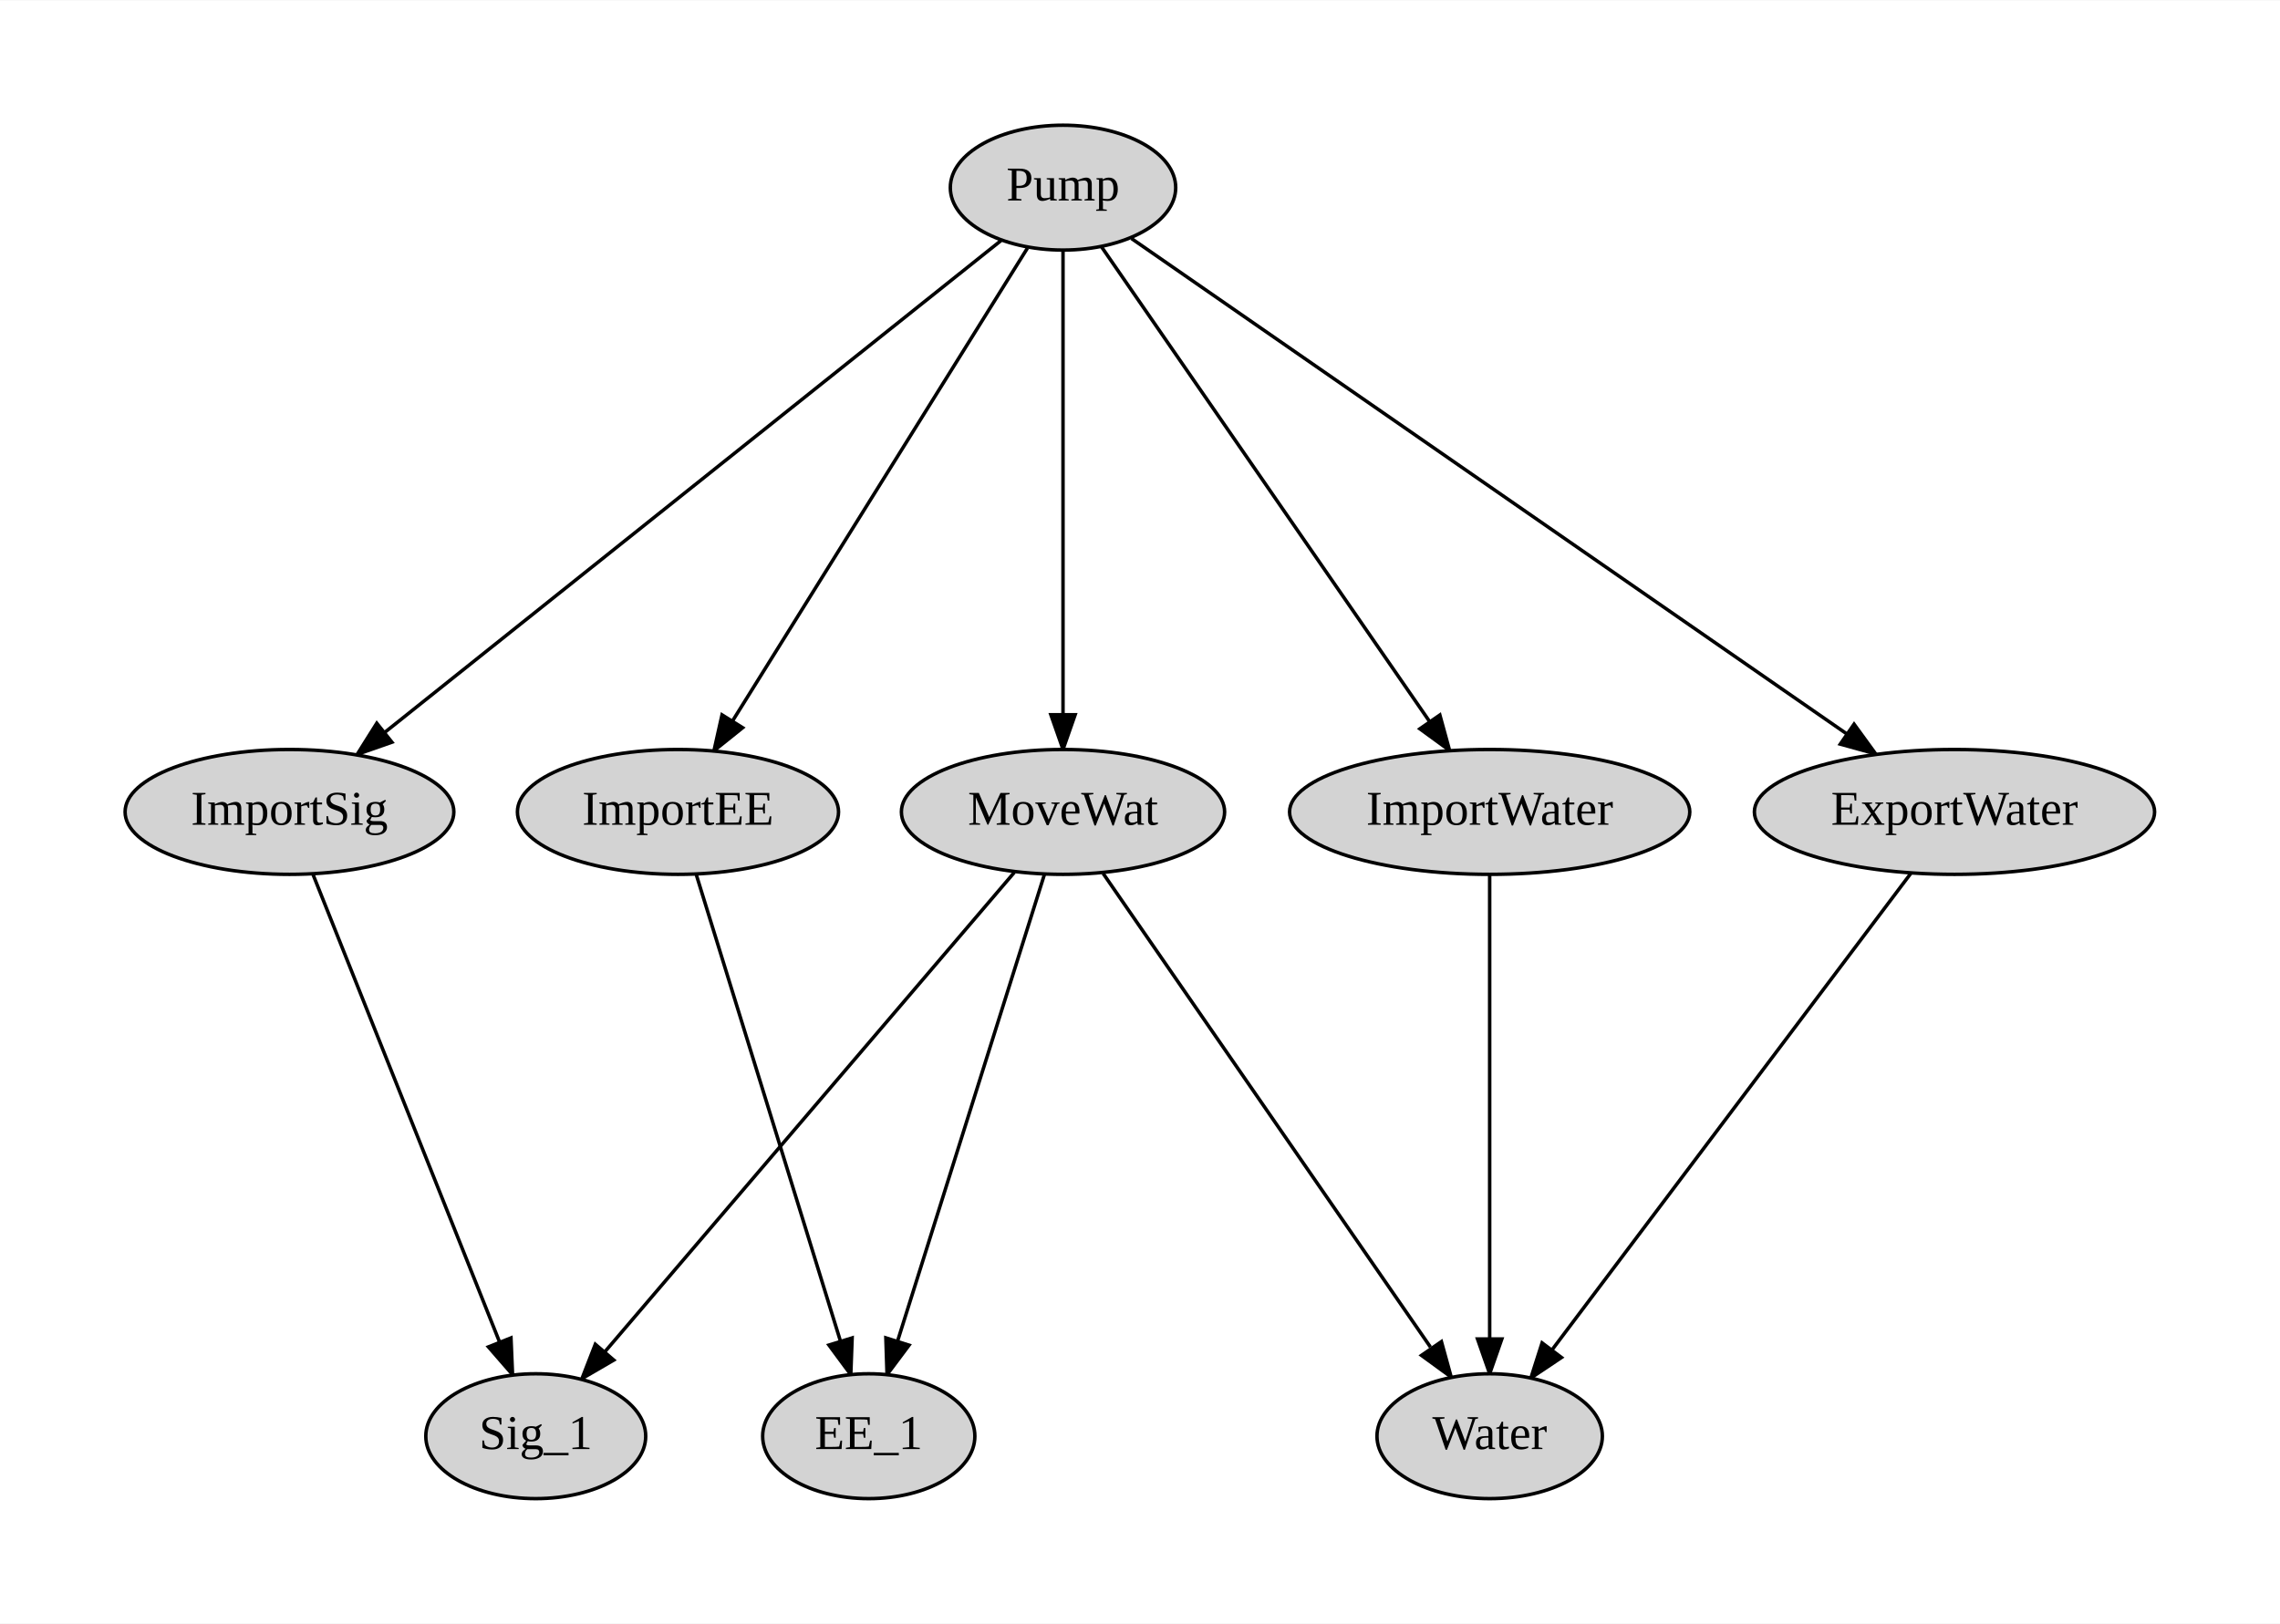
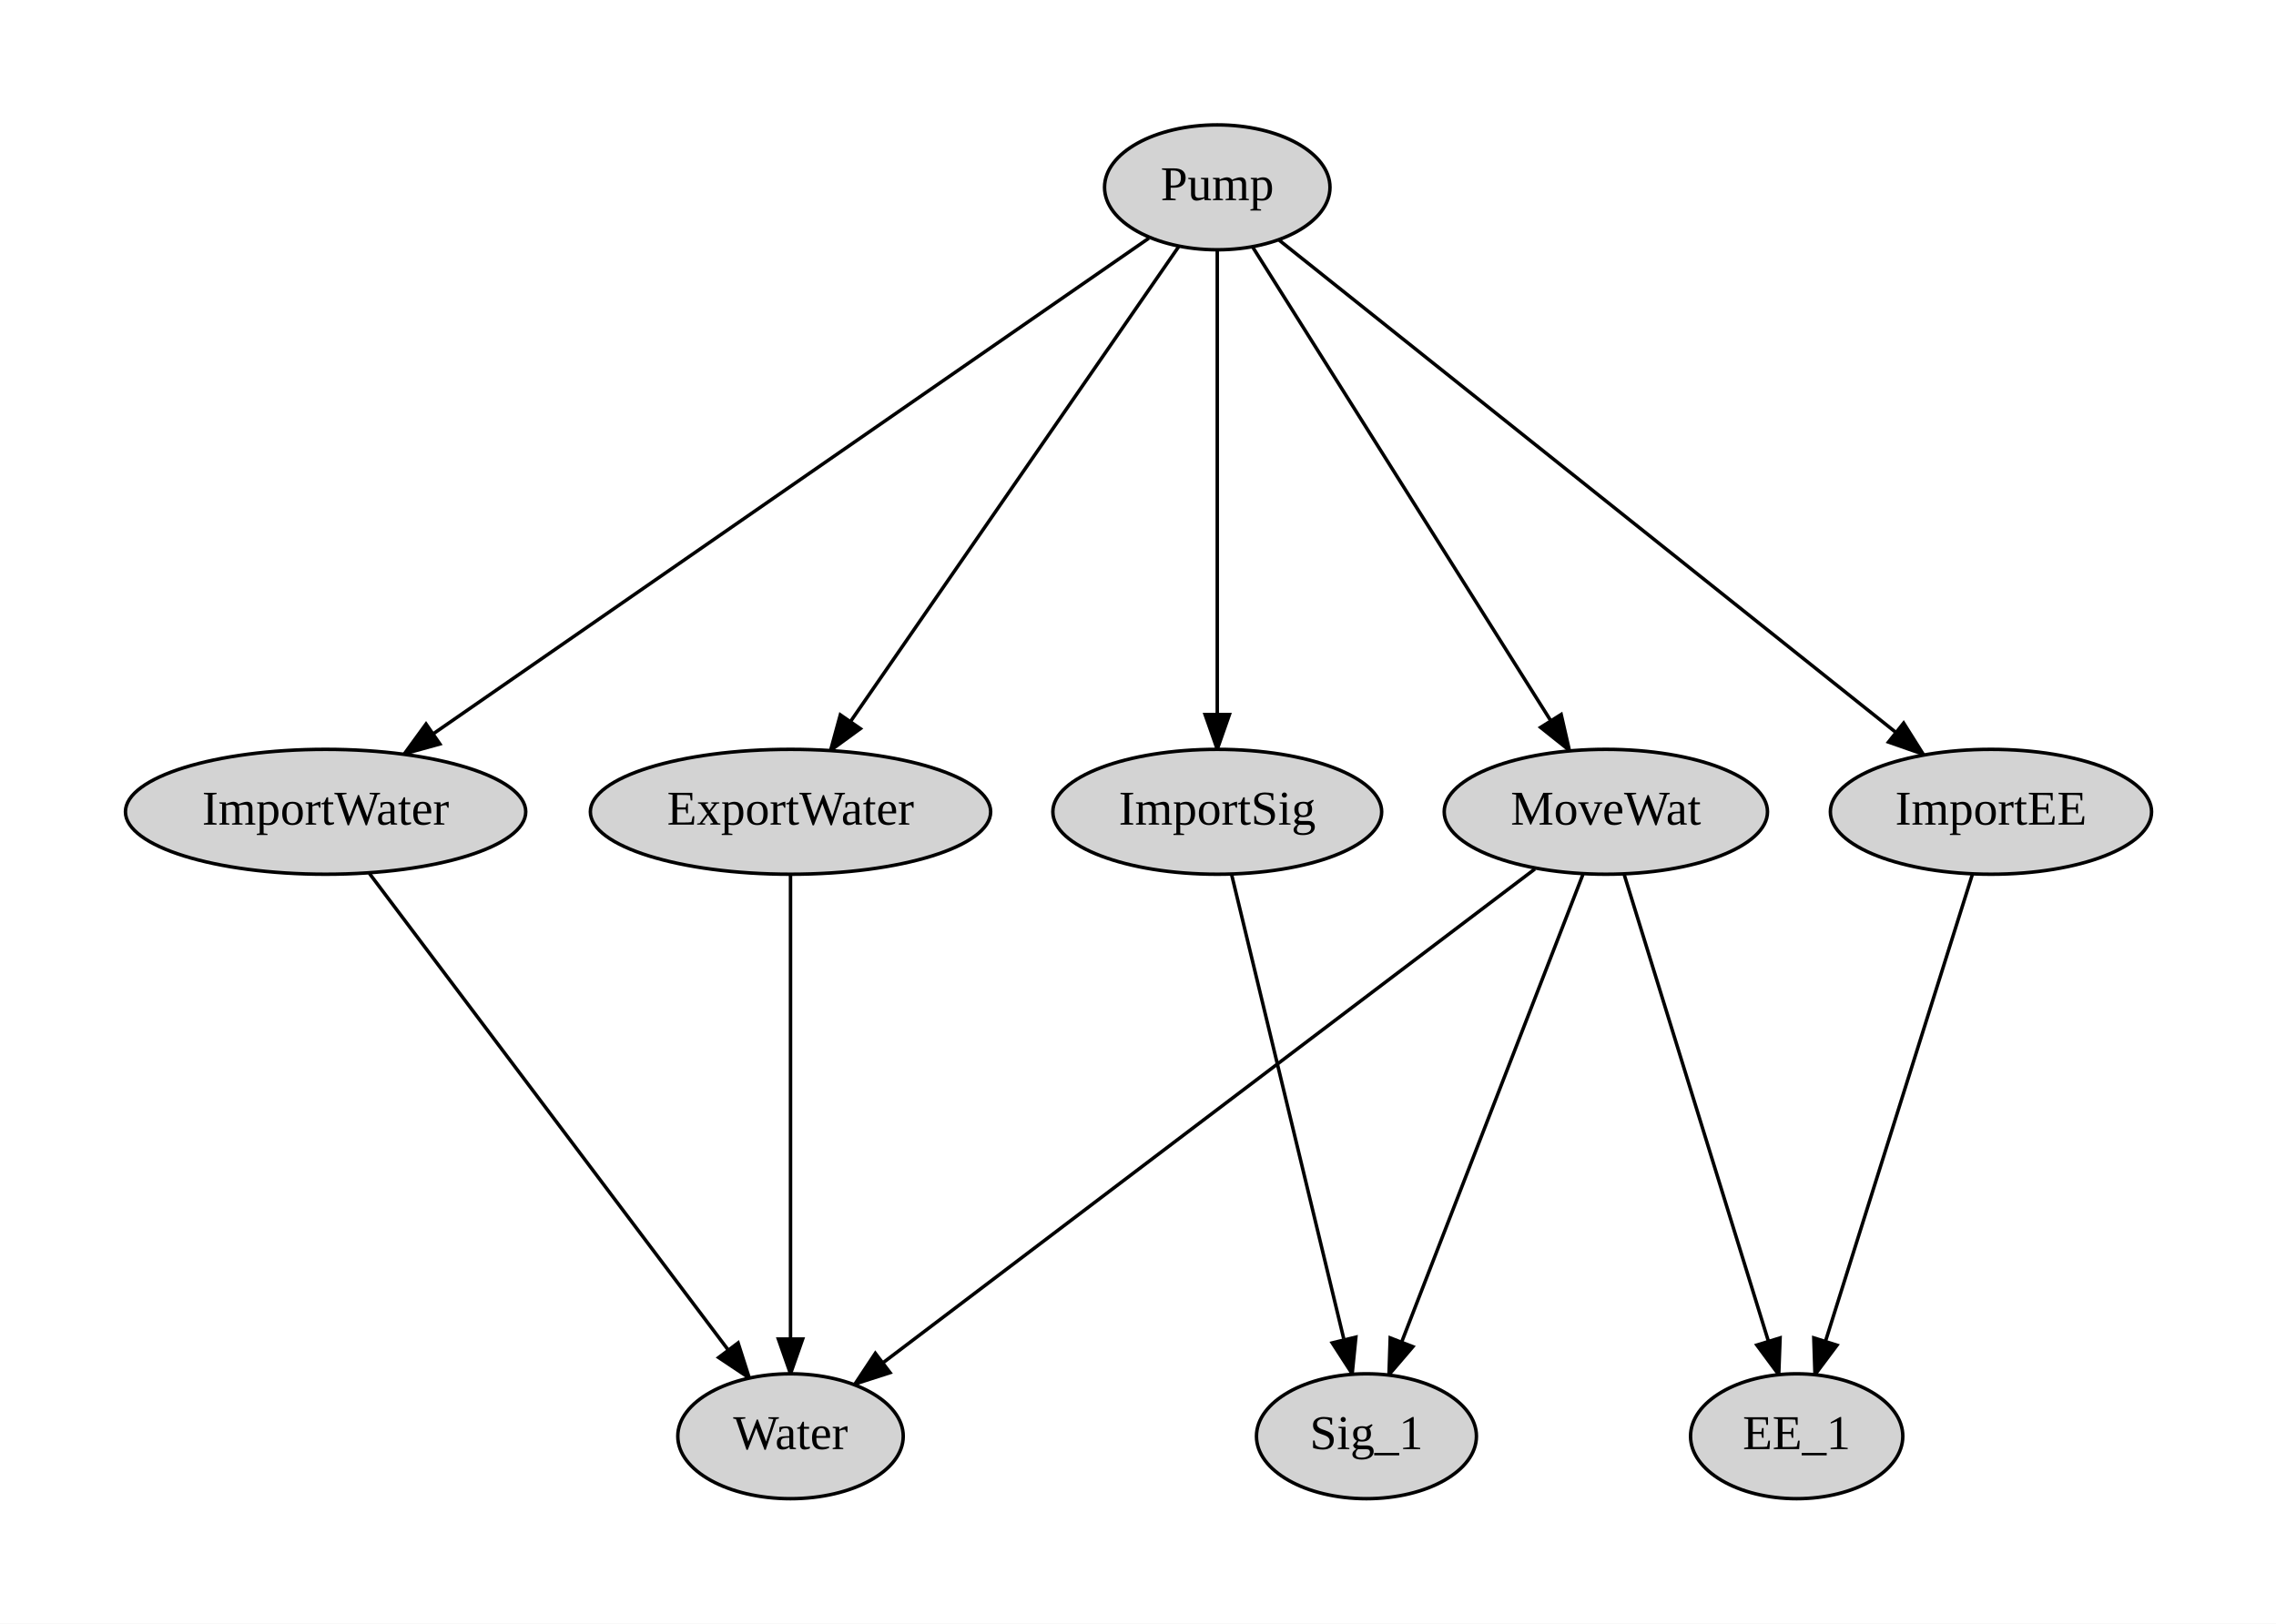
- <svg xmlns="http://www.w3.org/2000/svg" width="657pt" height="468pt" viewBox="0.00 0.00 657.29 468.00">
+ <svg xmlns="http://www.w3.org/2000/svg" width="656pt" height="468pt" viewBox="0.00 0.00 655.99 468.00">
  <g id="graph0" class="graph" transform="scale(1 1) rotate(0) translate(36 432)">
-     <polygon fill="white" stroke="transparent" points="-36,36 -36,-432 621.29,-432 621.29,36 -36,36" />
+     <polygon fill="white" stroke="transparent" points="-36,36 -36,-432 619.99,-432 619.99,36 -36,36" />
    <g id="edge1" class="edge">
-       <path fill="none" stroke="black" d="M252.57,-362.73C213.67,-331.68 121.11,-257.8 74.8,-220.84" />
-       <polygon fill="black" stroke="black" points="76.98,-218.1 66.98,-214.6 72.62,-223.57 76.98,-218.1" />
+       <path fill="none" stroke="black" d="M324.98,-360.89C344.49,-329.88 387.39,-261.7 410.82,-224.48" />
+       <polygon fill="black" stroke="black" points="413.96,-226.05 416.32,-215.72 408.04,-222.32 413.96,-226.05" />
    </g>
    <g id="edge2" class="edge">
-       <path fill="none" stroke="black" d="M260.2,-360.57C240.76,-329.39 198.38,-261.44 175.26,-224.36" />
-       <polygon fill="black" stroke="black" points="178.09,-222.28 169.83,-215.65 172.15,-225.98 178.09,-222.28" />
+       <path fill="none" stroke="black" d="M303.71,-360.89C282.2,-329.75 234.77,-261.12 209.12,-224" />
+       <polygon fill="black" stroke="black" points="211.96,-221.96 203.4,-215.72 206.2,-225.94 211.96,-221.96" />
    </g>
    <g id="edge3" class="edge">
-       <path fill="none" stroke="black" d="M290.19,-363.33C334.61,-332.56 442.74,-257.67 496.31,-220.56" />
-       <polygon fill="black" stroke="black" points="498.5,-223.3 504.73,-214.73 494.52,-217.55 498.5,-223.3" />
+       <path fill="none" stroke="black" d="M295.11,-363.33C250.68,-332.56 142.55,-257.67 88.98,-220.56" />
+       <polygon fill="black" stroke="black" points="90.77,-217.55 80.56,-214.73 86.79,-223.3 90.77,-217.55" />
    </g>
    <g id="edge4" class="edge">
-       <path fill="none" stroke="black" d="M270.45,-359.93C270.45,-328.97 270.45,-263.3 270.45,-226.13" />
-       <polygon fill="black" stroke="black" points="273.95,-226.02 270.45,-216.02 266.95,-226.02 273.95,-226.02" />
+       <path fill="none" stroke="black" d="M332.72,-362.73C371.62,-331.68 464.19,-257.8 510.49,-220.84" />
+       <polygon fill="black" stroke="black" points="512.67,-223.57 518.31,-214.6 508.31,-218.1 512.67,-223.57" />
    </g>
    <g id="edge5" class="edge">
-       <path fill="none" stroke="black" d="M281.58,-360.89C303.09,-329.75 350.52,-261.12 376.17,-224" />
-       <polygon fill="black" stroke="black" points="379.09,-225.94 381.89,-215.72 373.33,-221.96 379.09,-225.94" />
+       <path fill="none" stroke="black" d="M314.84,-359.93C314.84,-328.97 314.84,-263.3 314.84,-226.13" />
+       <polygon fill="black" stroke="black" points="318.34,-226.02 314.84,-216.02 311.34,-226.02 318.34,-226.02" />
    </g>
    <g id="edge6" class="edge">
-       <path fill="none" stroke="black" d="M54.25,-179.93C66.69,-148.75 93.16,-82.4 107.93,-45.37" />
-       <polygon fill="black" stroke="black" points="111.31,-46.34 111.76,-35.76 104.81,-43.75 111.31,-46.34" />
+       <path fill="none" stroke="black" d="M420.23,-179.93C408.14,-148.75 382.42,-82.4 368.07,-45.37" />
+       <polygon fill="black" stroke="black" points="371.22,-43.81 364.34,-35.76 364.69,-46.34 371.22,-43.81" />
    </g>
    <g id="edge7" class="edge">
-       <path fill="none" stroke="black" d="M164.72,-179.93C174.35,-148.75 194.86,-82.4 206.3,-45.37" />
-       <polygon fill="black" stroke="black" points="209.66,-46.34 209.27,-35.76 202.97,-44.28 209.66,-46.34" />
+       <path fill="none" stroke="black" d="M406.4,-181.52C363.93,-149.35 266.17,-75.29 218.69,-39.33" />
+       <polygon fill="black" stroke="black" points="220.52,-36.33 210.44,-33.08 216.29,-41.91 220.52,-36.33" />
    </g>
    <g id="edge8" class="edge">
-       <path fill="none" stroke="black" d="M514.84,-180.25C490.95,-148.53 439.04,-79.56 411.47,-42.95" />
-       <polygon fill="black" stroke="black" points="414.15,-40.69 405.34,-34.8 408.56,-44.9 414.15,-40.69" />
+       <path fill="none" stroke="black" d="M432.12,-179.93C441.75,-148.75 462.26,-82.4 473.7,-45.37" />
+       <polygon fill="black" stroke="black" points="477.06,-46.34 476.67,-35.76 470.37,-44.28 477.06,-46.34" />
    </g>
    <g id="edge9" class="edge">
-       <path fill="none" stroke="black" d="M265.08,-179.93C255.27,-148.75 234.39,-82.4 222.74,-45.37" />
-       <polygon fill="black" stroke="black" points="226.06,-44.24 219.72,-35.76 219.38,-46.35 226.06,-44.24" />
+       <path fill="none" stroke="black" d="M191.84,-179.93C191.84,-148.97 191.84,-83.3 191.84,-46.13" />
+       <polygon fill="black" stroke="black" points="195.34,-46.02 191.84,-36.02 188.34,-46.02 195.34,-46.02" />
    </g>
    <g id="edge10" class="edge">
-       <path fill="none" stroke="black" d="M256.42,-180.57C229.29,-148.81 169.58,-78.88 138.35,-42.31" />
-       <polygon fill="black" stroke="black" points="140.94,-39.95 131.78,-34.62 135.62,-44.5 140.94,-39.95" />
+       <path fill="none" stroke="black" d="M70.45,-180.25C94.34,-148.53 146.26,-79.56 173.82,-42.95" />
+       <polygon fill="black" stroke="black" points="176.73,-44.9 179.95,-34.8 171.14,-40.69 176.73,-44.9" />
    </g>
    <g id="edge11" class="edge">
-       <path fill="none" stroke="black" d="M282.02,-180.25C303.79,-148.74 350.96,-80.49 376.38,-43.69" />
-       <polygon fill="black" stroke="black" points="379.54,-45.27 382.35,-35.06 373.79,-41.3 379.54,-45.27" />
+       <path fill="none" stroke="black" d="M532.48,-179.93C522.67,-148.75 501.79,-82.4 490.14,-45.37" />
+       <polygon fill="black" stroke="black" points="493.46,-44.24 487.12,-35.76 486.78,-46.35 493.46,-44.24" />
    </g>
    <g id="edge12" class="edge">
-       <path fill="none" stroke="black" d="M393.45,-179.93C393.45,-148.97 393.45,-83.3 393.45,-46.13" />
-       <polygon fill="black" stroke="black" points="396.95,-46.02 393.45,-36.02 389.95,-46.02 396.95,-46.02" />
+       <path fill="none" stroke="black" d="M318.97,-179.93C326.45,-148.97 342.31,-83.3 351.29,-46.13" />
+       <polygon fill="black" stroke="black" points="354.79,-46.56 353.73,-36.02 347.98,-44.91 354.79,-46.56" />
    </g>
    <g id="node1" class="node">
-       <ellipse fill="lightgrey" stroke="black" cx="270.45" cy="-378" rx="32.49" ry="18" />
-       <text text-anchor="middle" x="270.45" y="-374.3" font-family="Times New Roman,serif" font-size="14.00">Pump</text>
+       <ellipse fill="lightgrey" stroke="black" cx="314.84" cy="-378" rx="32.49" ry="18" />
+       <text text-anchor="middle" x="314.84" y="-374.3" font-family="Times New Roman,serif" font-size="14.00">Pump</text>
    </g>
    <g id="node2" class="node">
-       <ellipse fill="lightgrey" stroke="black" cx="47.45" cy="-198" rx="47.39" ry="18" />
-       <text text-anchor="middle" x="47.45" y="-194.3" font-family="Times New Roman,serif" font-size="14.00">ImportSig</text>
+       <ellipse fill="lightgrey" stroke="black" cx="426.84" cy="-198" rx="46.59" ry="18" />
+       <text text-anchor="middle" x="426.84" y="-194.3" font-family="Times New Roman,serif" font-size="14.00">MoveWat</text>
    </g>
    <g id="node3" class="node">
-       <ellipse fill="lightgrey" stroke="black" cx="159.45" cy="-198" rx="46.29" ry="18" />
-       <text text-anchor="middle" x="159.45" y="-194.3" font-family="Times New Roman,serif" font-size="14.00">ImportEE</text>
+       <ellipse fill="lightgrey" stroke="black" cx="191.84" cy="-198" rx="57.69" ry="18" />
+       <text text-anchor="middle" x="191.84" y="-194.3" font-family="Times New Roman,serif" font-size="14.00">ExportWater</text>
    </g>
    <g id="node4" class="node">
-       <ellipse fill="lightgrey" stroke="black" cx="527.45" cy="-198" rx="57.69" ry="18" />
-       <text text-anchor="middle" x="527.45" y="-194.3" font-family="Times New Roman,serif" font-size="14.00">ExportWater</text>
+       <ellipse fill="lightgrey" stroke="black" cx="57.84" cy="-198" rx="57.69" ry="18" />
+       <text text-anchor="middle" x="57.84" y="-194.3" font-family="Times New Roman,serif" font-size="14.00">ImportWater</text>
    </g>
    <g id="node5" class="node">
-       <ellipse fill="lightgrey" stroke="black" cx="270.45" cy="-198" rx="46.59" ry="18" />
-       <text text-anchor="middle" x="270.45" y="-194.3" font-family="Times New Roman,serif" font-size="14.00">MoveWat</text>
+       <ellipse fill="lightgrey" stroke="black" cx="537.84" cy="-198" rx="46.29" ry="18" />
+       <text text-anchor="middle" x="537.84" y="-194.3" font-family="Times New Roman,serif" font-size="14.00">ImportEE</text>
    </g>
    <g id="node6" class="node">
-       <ellipse fill="lightgrey" stroke="black" cx="393.45" cy="-198" rx="57.69" ry="18" />
-       <text text-anchor="middle" x="393.45" y="-194.3" font-family="Times New Roman,serif" font-size="14.00">ImportWater</text>
+       <ellipse fill="lightgrey" stroke="black" cx="314.84" cy="-198" rx="47.39" ry="18" />
+       <text text-anchor="middle" x="314.84" y="-194.3" font-family="Times New Roman,serif" font-size="14.00">ImportSig</text>
    </g>
    <g id="node7" class="node">
-       <ellipse fill="lightgrey" stroke="black" cx="214.45" cy="-18" rx="30.59" ry="18" />
-       <text text-anchor="middle" x="214.45" y="-14.3" font-family="Times New Roman,serif" font-size="14.00">EE_1</text>
+       <ellipse fill="lightgrey" stroke="black" cx="357.84" cy="-18" rx="31.7" ry="18" />
+       <text text-anchor="middle" x="357.84" y="-14.3" font-family="Times New Roman,serif" font-size="14.00">Sig_1</text>
    </g>
    <g id="node8" class="node">
-       <ellipse fill="lightgrey" stroke="black" cx="118.45" cy="-18" rx="31.7" ry="18" />
-       <text text-anchor="middle" x="118.45" y="-14.3" font-family="Times New Roman,serif" font-size="14.00">Sig_1</text>
+       <ellipse fill="lightgrey" stroke="black" cx="191.84" cy="-18" rx="32.49" ry="18" />
+       <text text-anchor="middle" x="191.84" y="-14.3" font-family="Times New Roman,serif" font-size="14.00">Water</text>
    </g>
    <g id="node9" class="node">
-       <ellipse fill="lightgrey" stroke="black" cx="393.45" cy="-18" rx="32.49" ry="18" />
-       <text text-anchor="middle" x="393.45" y="-14.3" font-family="Times New Roman,serif" font-size="14.00">Water</text>
+       <ellipse fill="lightgrey" stroke="black" cx="481.84" cy="-18" rx="30.59" ry="18" />
+       <text text-anchor="middle" x="481.84" y="-14.3" font-family="Times New Roman,serif" font-size="14.00">EE_1</text>
    </g>
  </g>
</svg>
